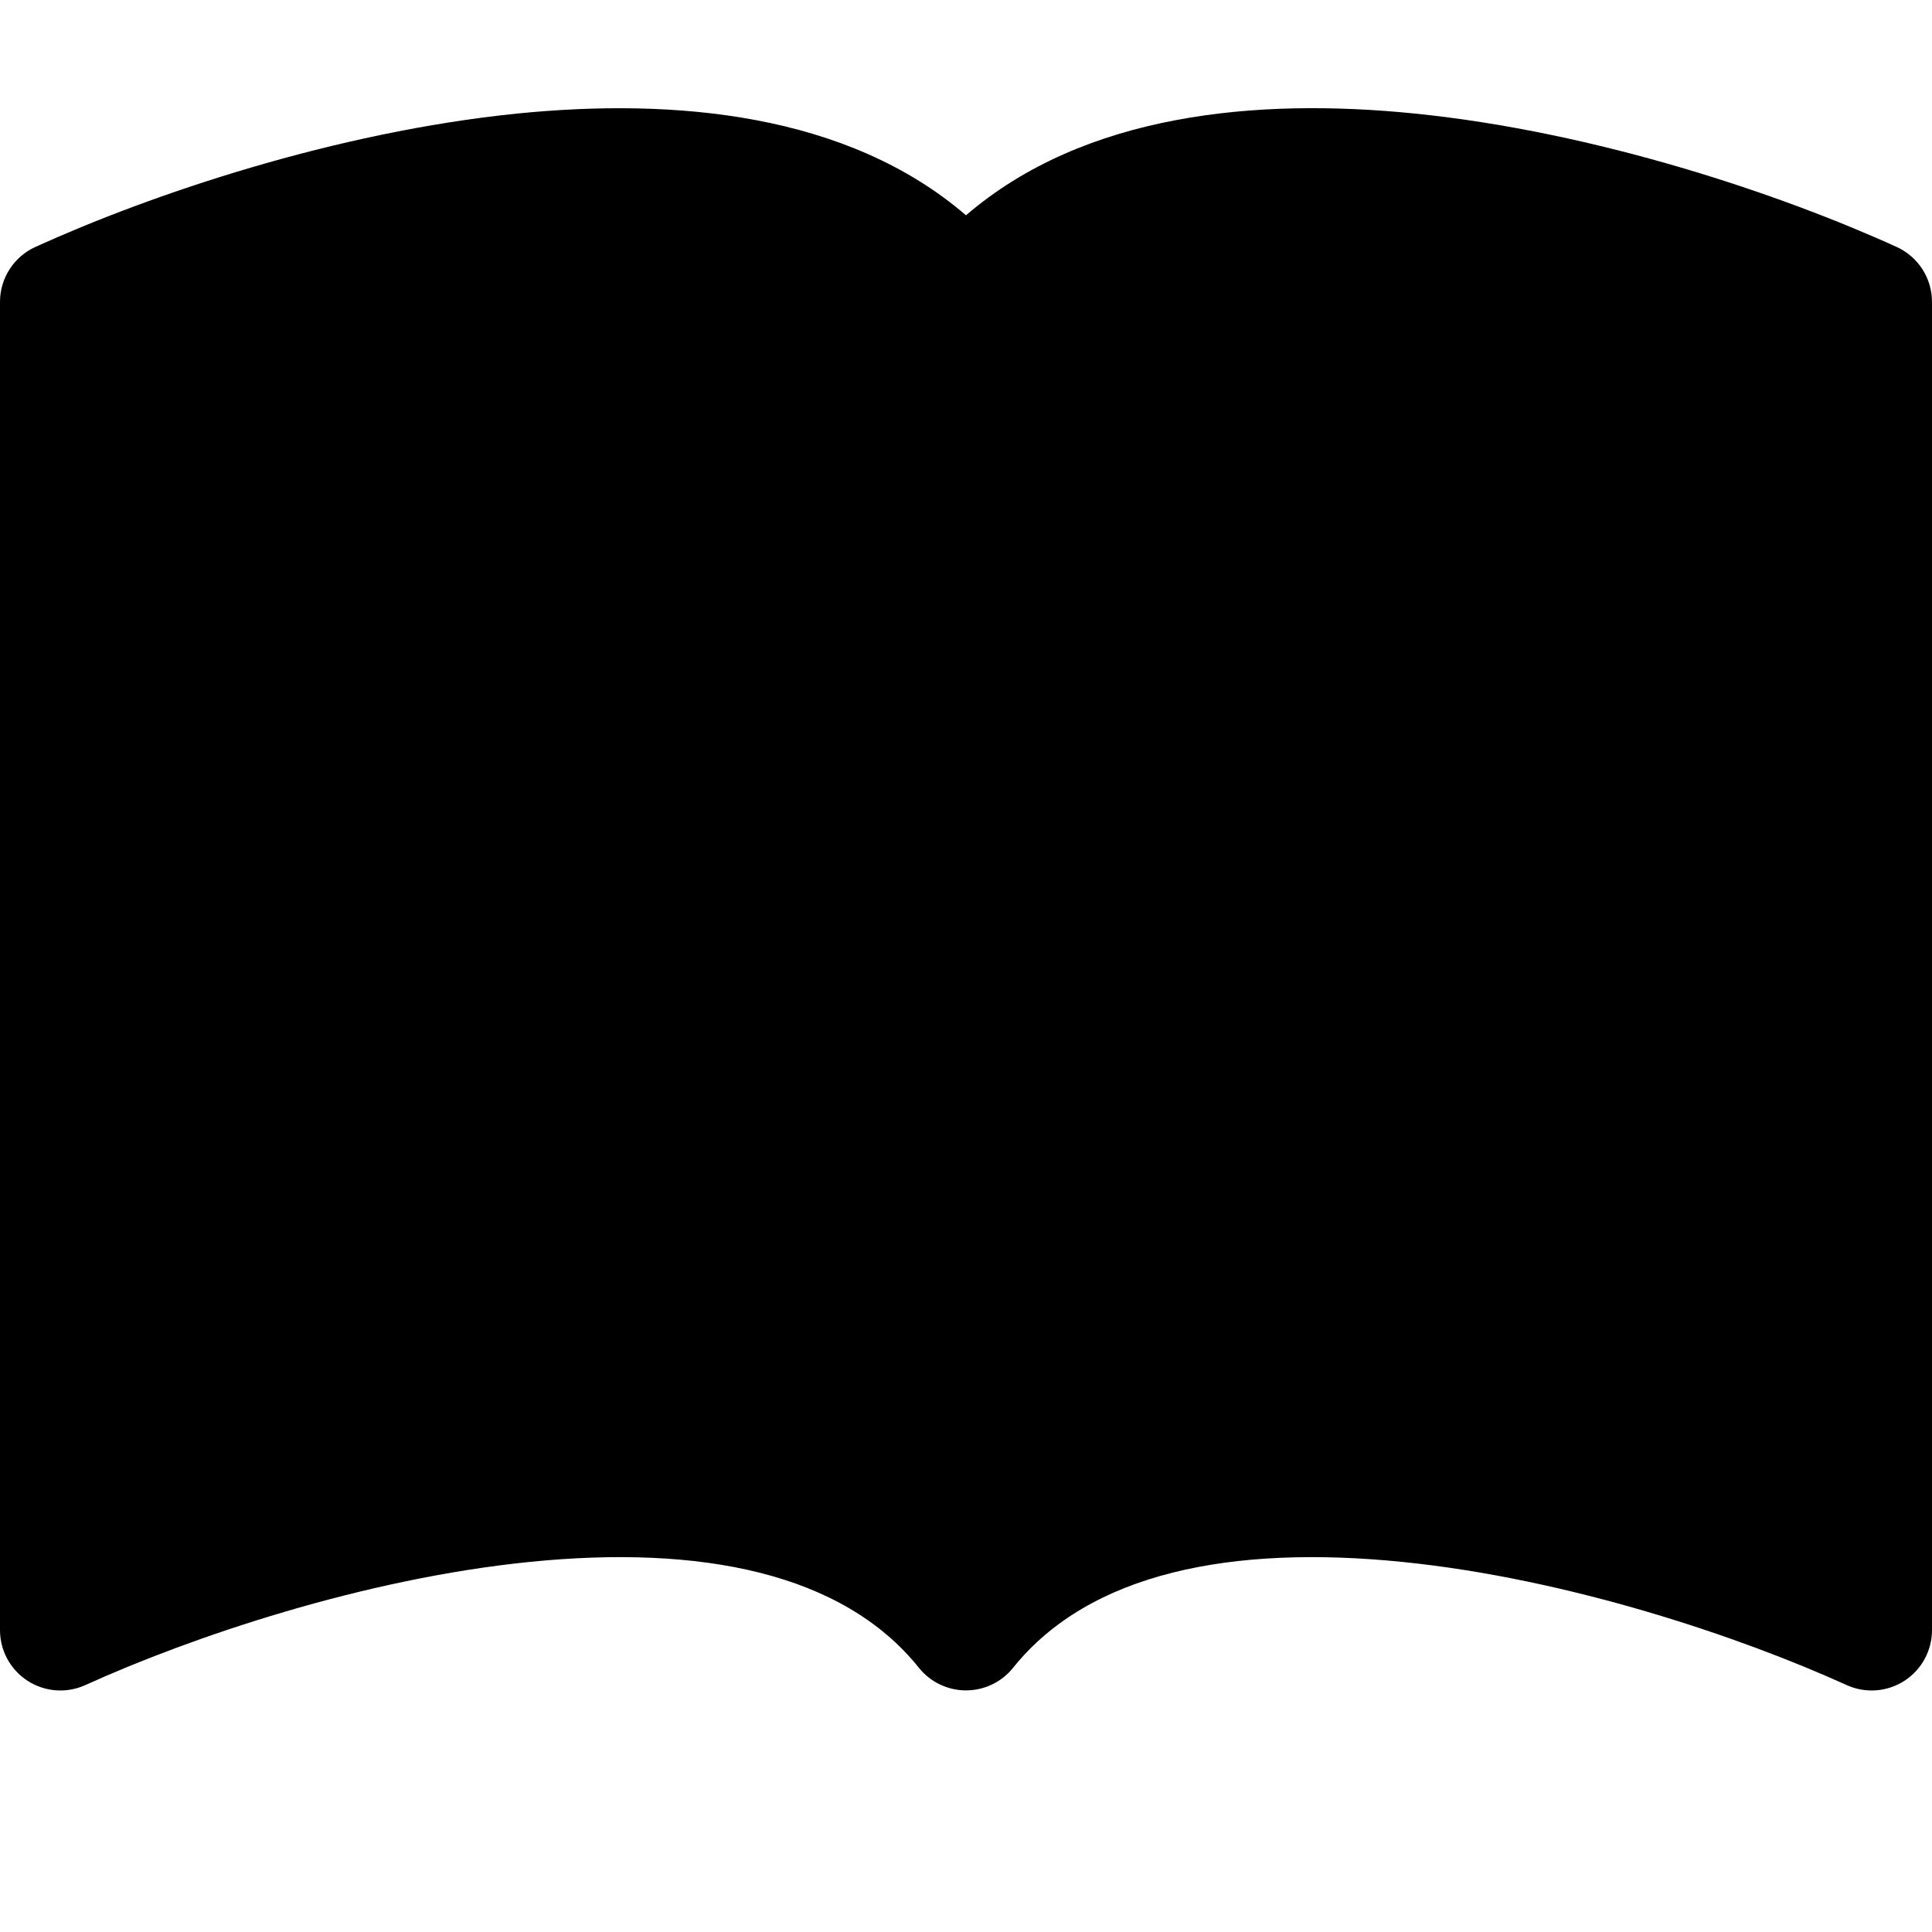
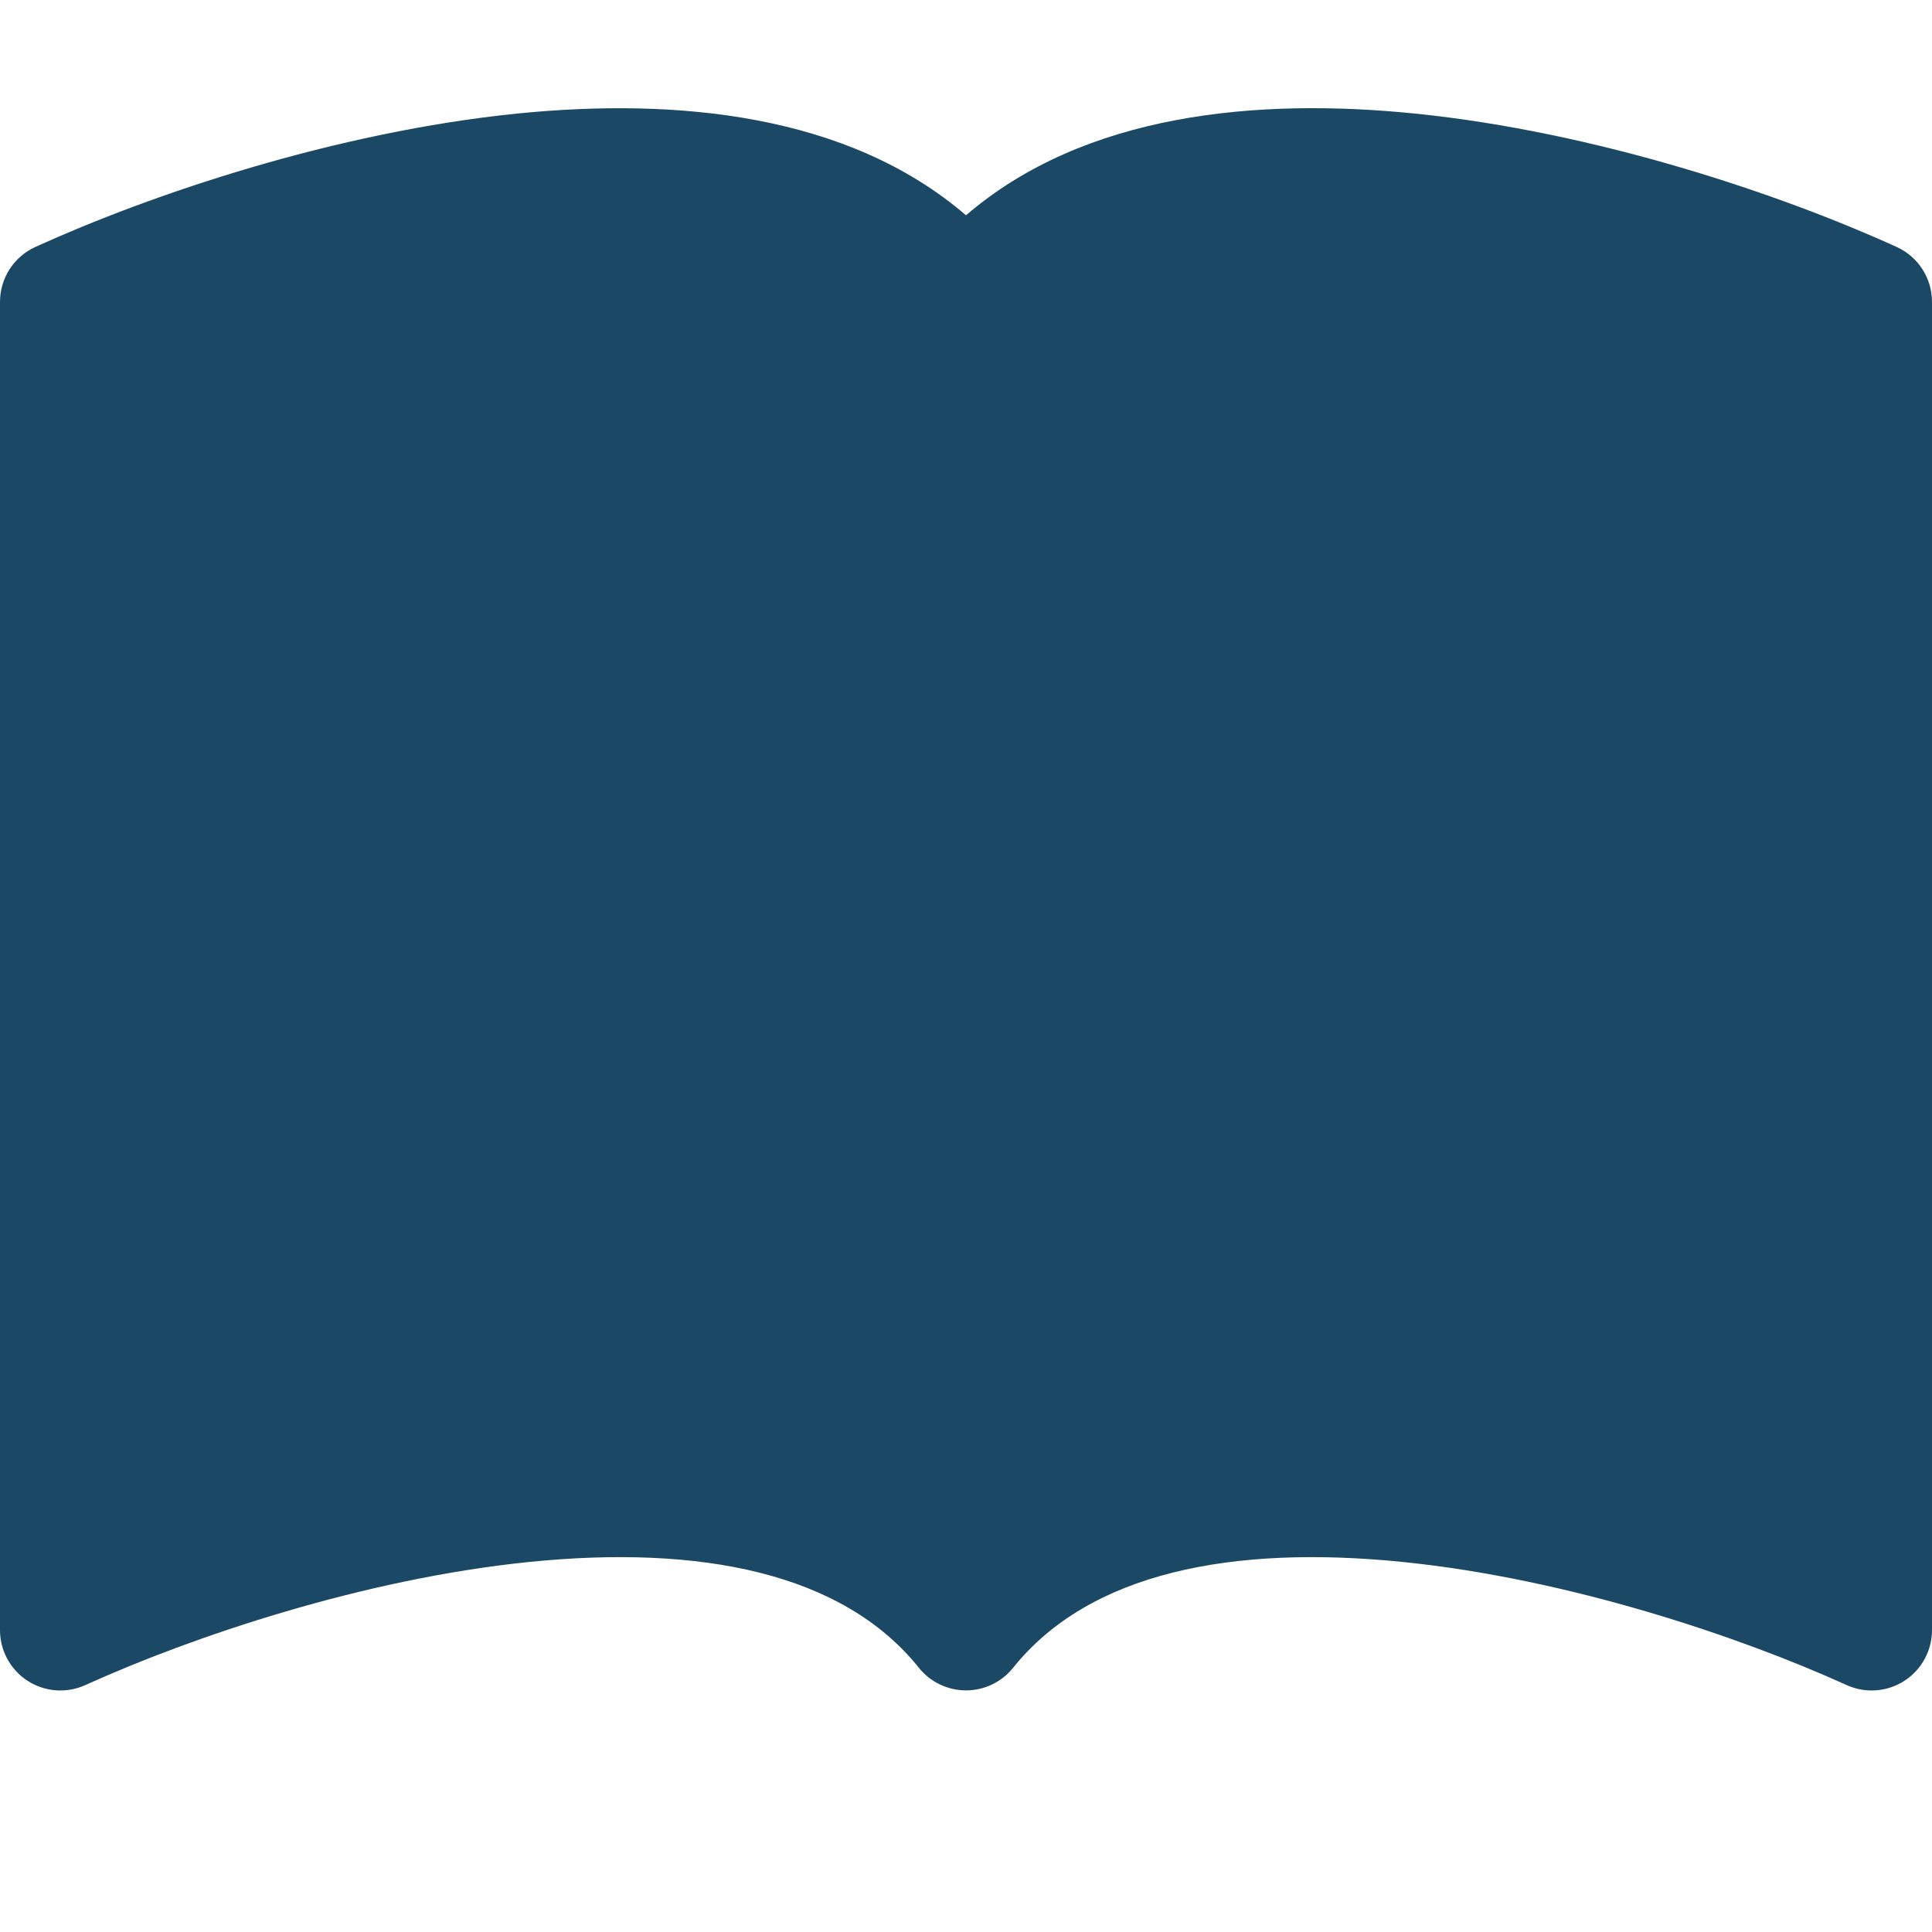
- <svg xmlns="http://www.w3.org/2000/svg" width="16" height="16" fill="currentColor" class="bi bi-book-fill" viewBox="0 0 16 16">
+ <svg xmlns="http://www.w3.org/2000/svg" width="16" height="16" fill="#1b4965" class="bi bi-book-fill" viewBox="0 0 16 16">
  <path d="M8 1.783C7.015.936 5.587.81 4.287.94c-1.514.153-3.042.672-3.994 1.105A.5.5 0 0 0 0 2.5v11a.5.5 0 0 0 .707.455c.882-.4 2.303-.881 3.68-1.02 1.409-.142 2.59.087 3.223.877a.5.5 0 0 0 .78 0c.633-.79 1.814-1.019 3.222-.877 1.378.139 2.8.62 3.681 1.02A.5.5 0 0 0 16 13.5v-11a.5.5 0 0 0-.293-.455c-.952-.433-2.48-.952-3.994-1.105C10.413.809 8.985.936 8 1.783" />
</svg>
